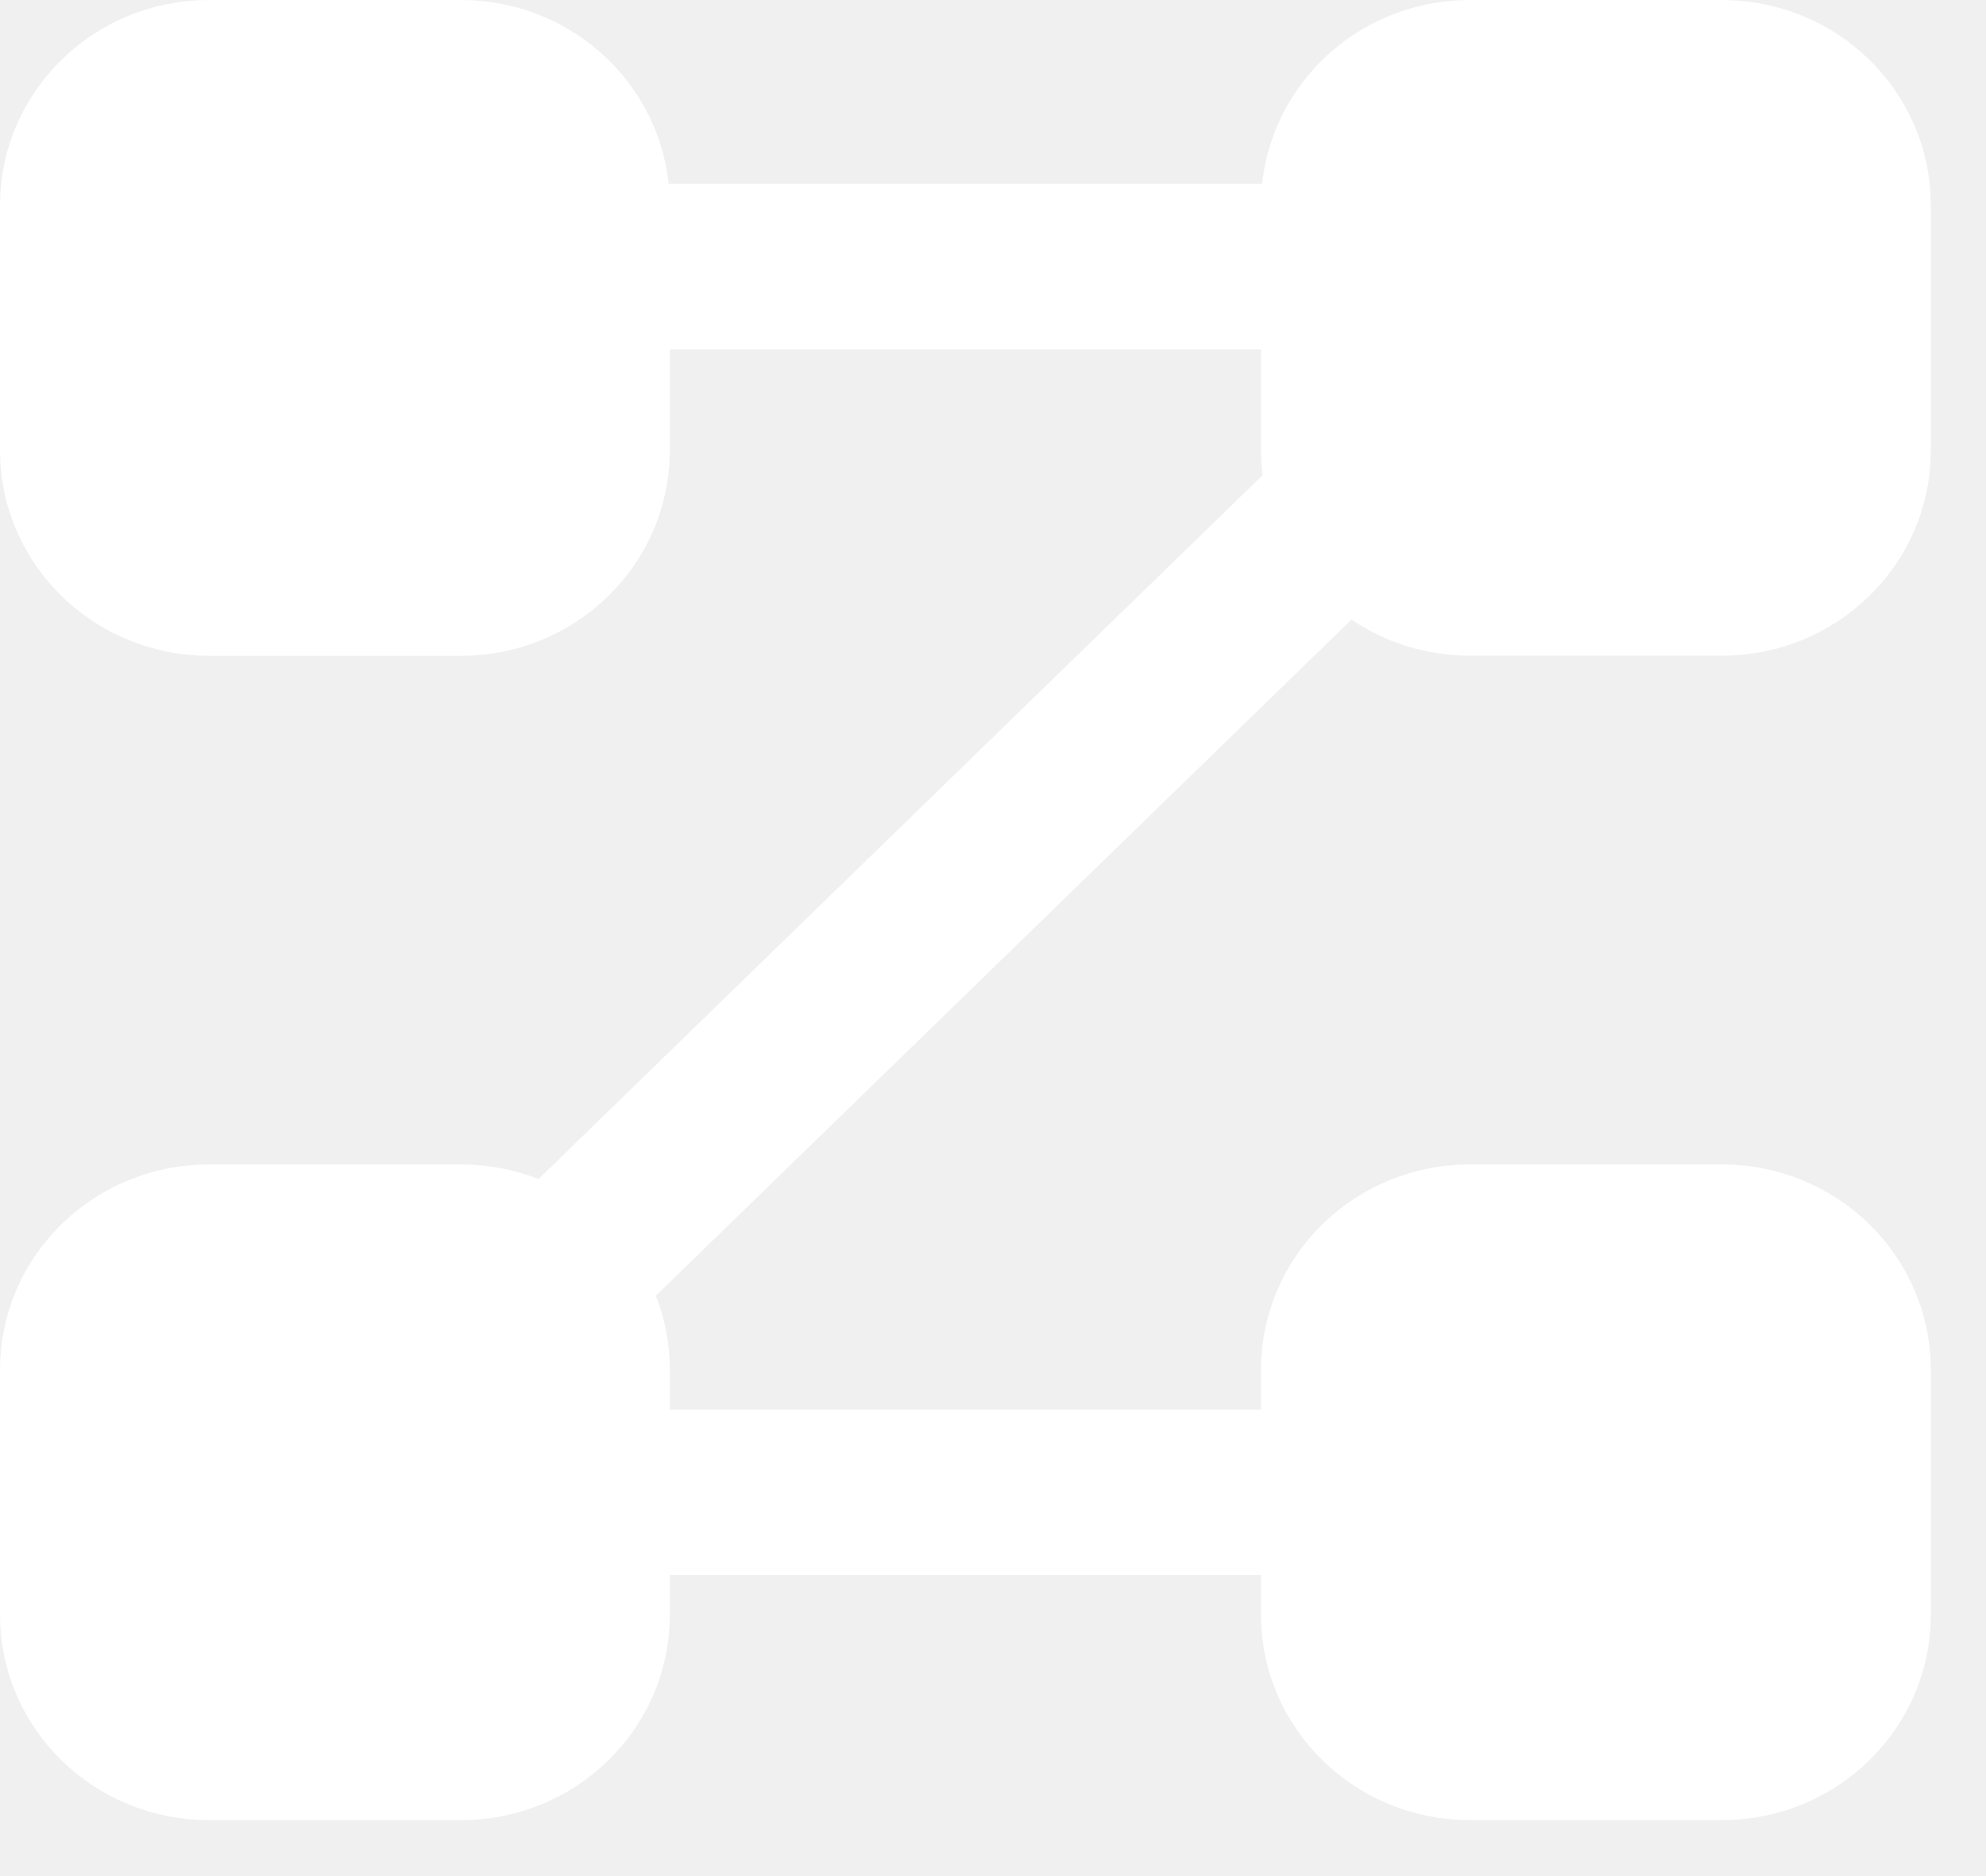
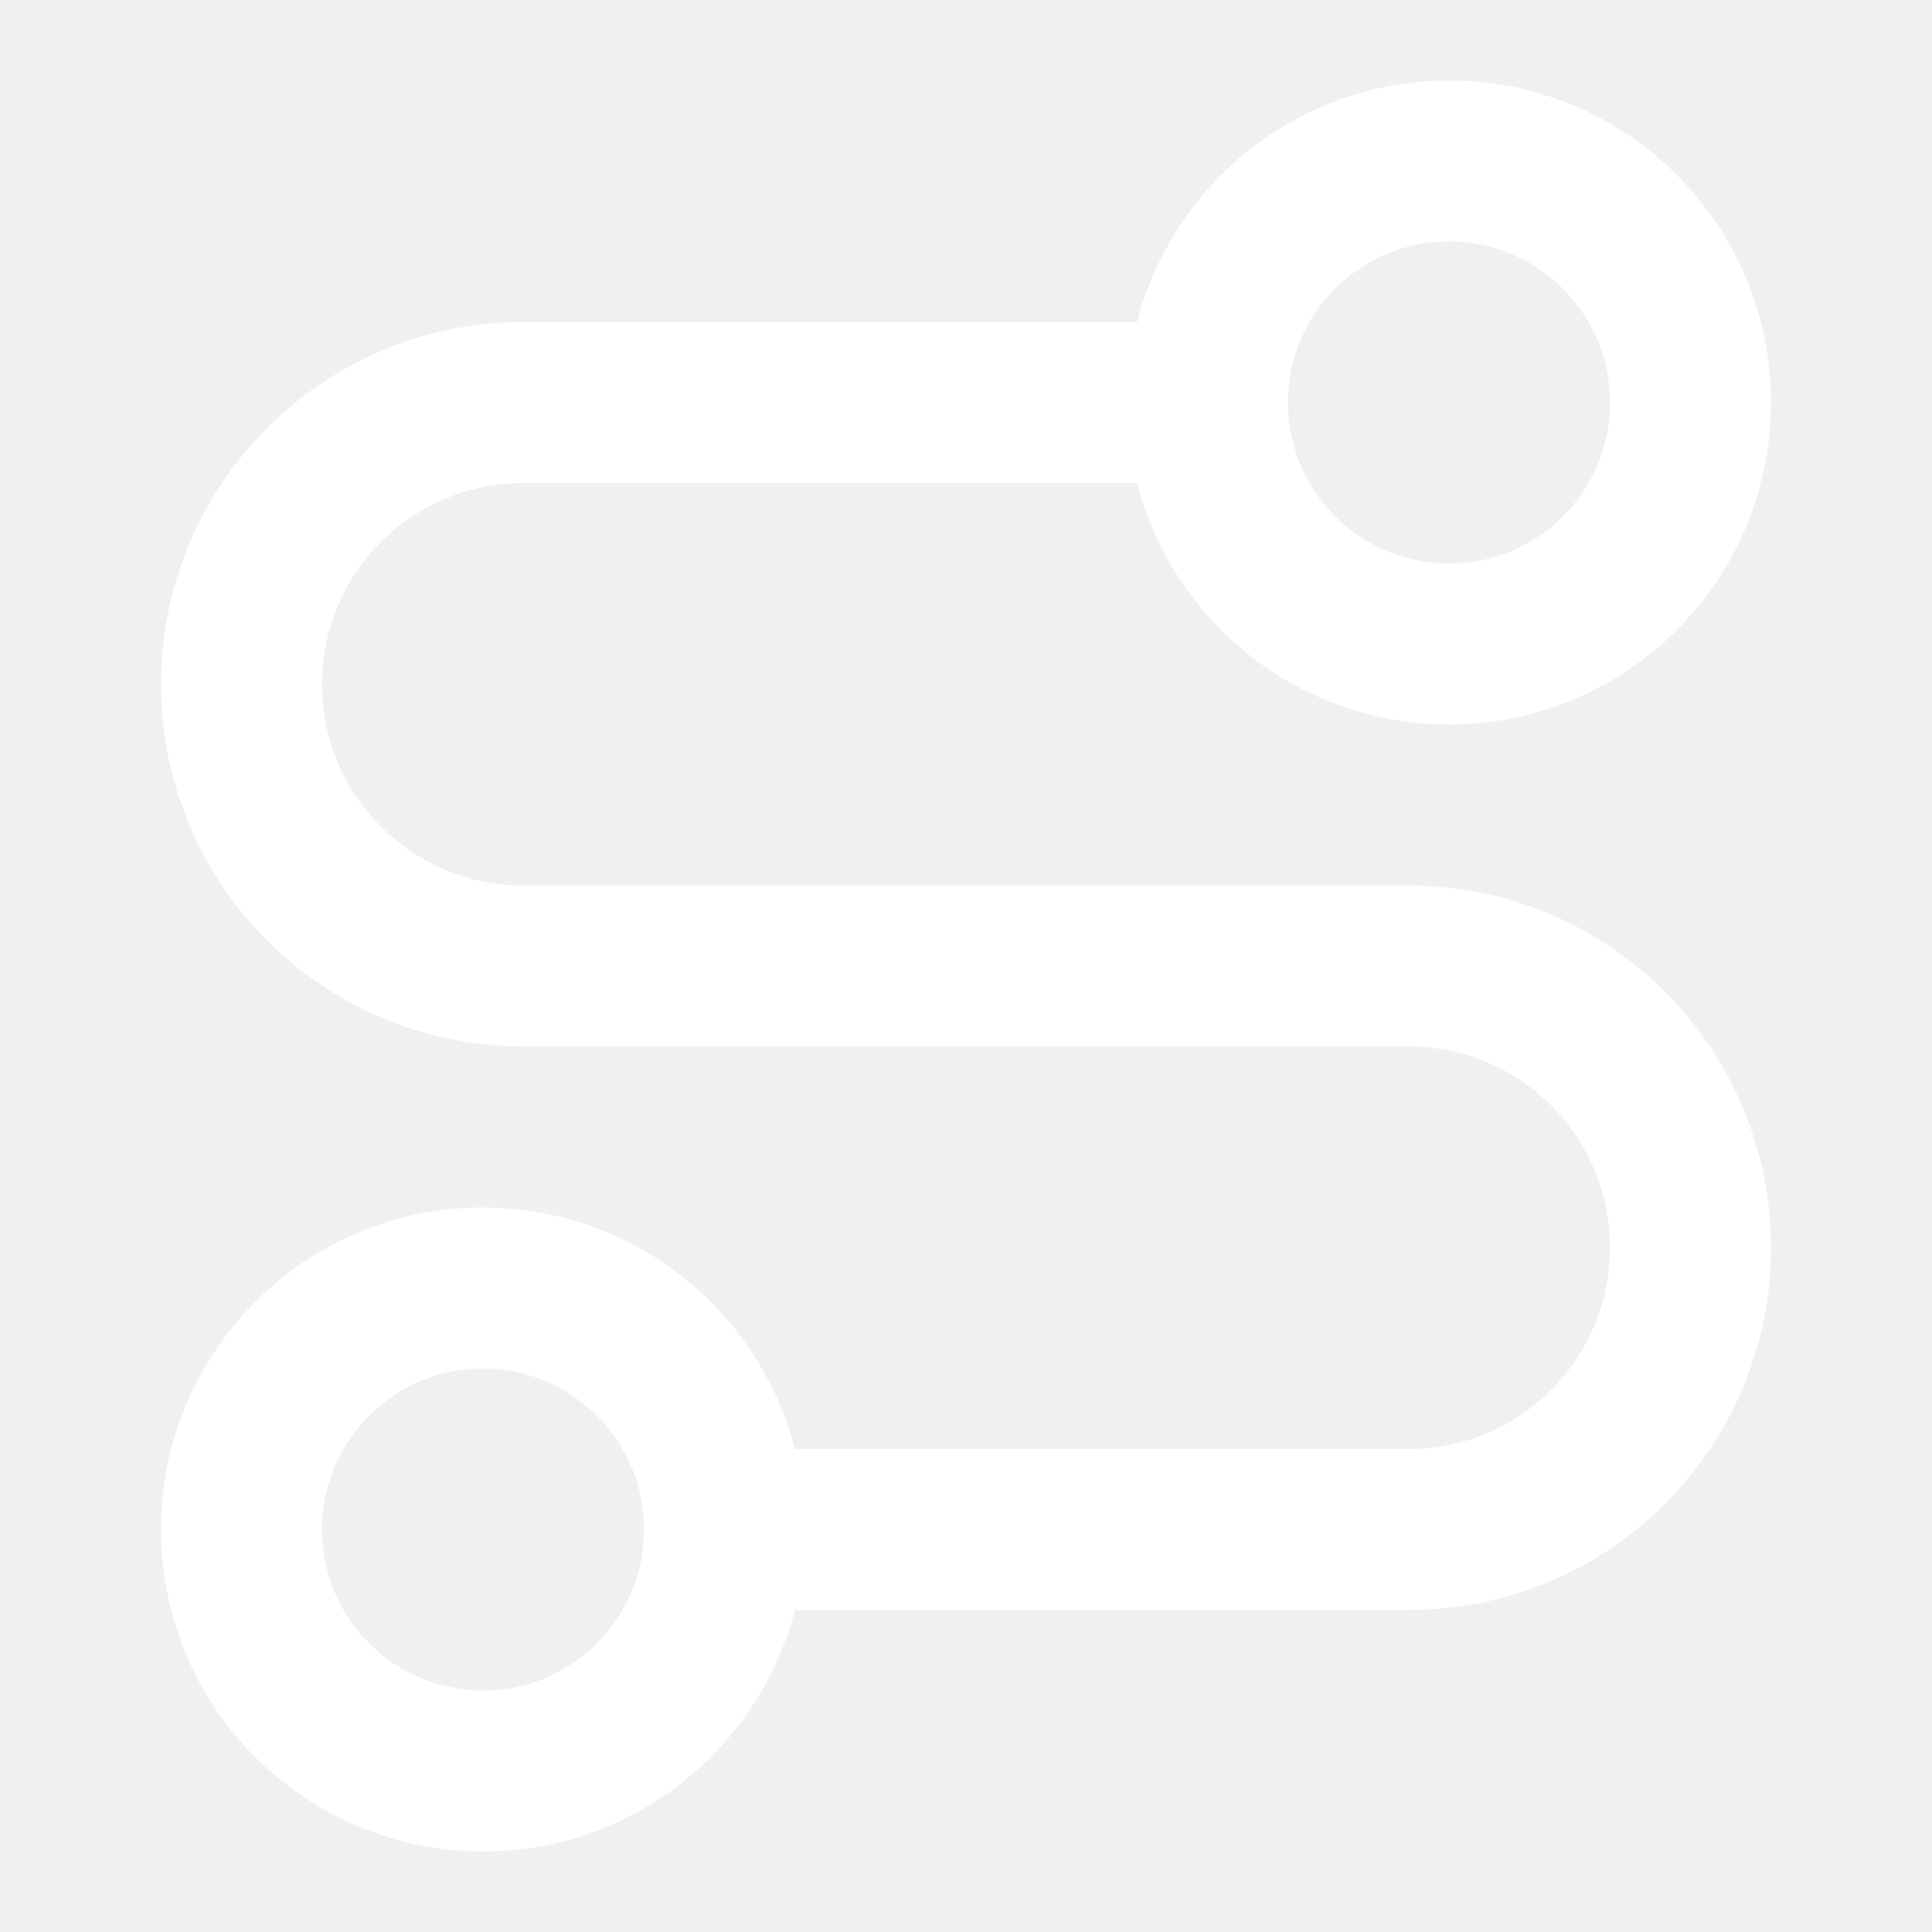
- <svg xmlns="http://www.w3.org/2000/svg" width="18" height="17" viewBox="0 0 18 17" fill="none">
-   <path d="M0.75 1.861C0.75 1.248 1.262 0.75 1.893 0.75H4.179C4.81 0.75 5.321 1.248 5.321 1.861V4.084C5.321 4.697 4.81 5.195 4.179 5.195H1.893C1.262 5.195 0.75 4.697 0.75 4.084V1.861Z" fill="white" />
-   <path d="M12.179 1.861C12.179 1.247 12.69 0.75 13.321 0.75H15.607C16.238 0.75 16.75 1.247 16.75 1.861V4.083C16.75 4.697 16.238 5.194 15.607 5.194H13.321C12.69 5.194 12.179 4.697 12.179 4.083V1.861Z" fill="white" />
-   <path d="M0.75 12.417C0.75 11.803 1.262 11.306 1.893 11.306H4.179C4.81 11.306 5.321 11.803 5.321 12.417V14.639C5.321 15.252 4.81 15.75 4.179 15.75H1.893C1.262 15.75 0.75 15.252 0.75 14.639V12.417Z" fill="white" />
-   <path d="M12.179 12.417C12.179 11.803 12.69 11.306 13.321 11.306H15.607C16.238 11.306 16.75 11.803 16.75 12.417V14.639C16.75 15.252 16.238 15.75 15.607 15.75H13.321C12.69 15.75 12.179 15.252 12.179 14.639V12.417Z" fill="white" />
-   <path d="M3.036 2.417H14.464L3.036 13.528H14.464M1.893 5.195H4.179C4.81 5.195 5.321 4.697 5.321 4.084V1.861C5.321 1.248 4.81 0.75 4.179 0.75H1.893C1.262 0.75 0.75 1.248 0.75 1.861V4.084C0.75 4.697 1.262 5.195 1.893 5.195ZM13.321 5.194H15.607C16.238 5.194 16.75 4.697 16.75 4.083V1.861C16.75 1.247 16.238 0.75 15.607 0.75H13.321C12.69 0.75 12.179 1.247 12.179 1.861V4.083C12.179 4.697 12.69 5.194 13.321 5.194ZM1.893 15.75H4.179C4.81 15.75 5.321 15.252 5.321 14.639V12.417C5.321 11.803 4.81 11.306 4.179 11.306H1.893C1.262 11.306 0.75 11.803 0.75 12.417V14.639C0.75 15.252 1.262 15.75 1.893 15.75ZM13.321 15.75H15.607C16.238 15.75 16.75 15.252 16.75 14.639V12.417C16.75 11.803 16.238 11.306 15.607 11.306H13.321C12.69 11.306 12.179 11.803 12.179 12.417V14.639C12.179 15.252 12.69 15.75 13.321 15.75Z" stroke="white" stroke-width="1.5" stroke-linecap="round" stroke-linejoin="round" />
+ <svg xmlns="http://www.w3.org/2000/svg" width="24" height="24" viewBox="0 0 24 24" fill="none" stroke="white" stroke-width="2" stroke-linecap="round" stroke-linejoin="round">
+   <circle cx="6" cy="19" r="3" />
+   <path d="M9 19h8.5a3.5 3.5 0 0 0 0-7h-11a3.5 3.5 0 0 1 0-7H15" />
+   <circle cx="18" cy="5" r="3" />
</svg>
